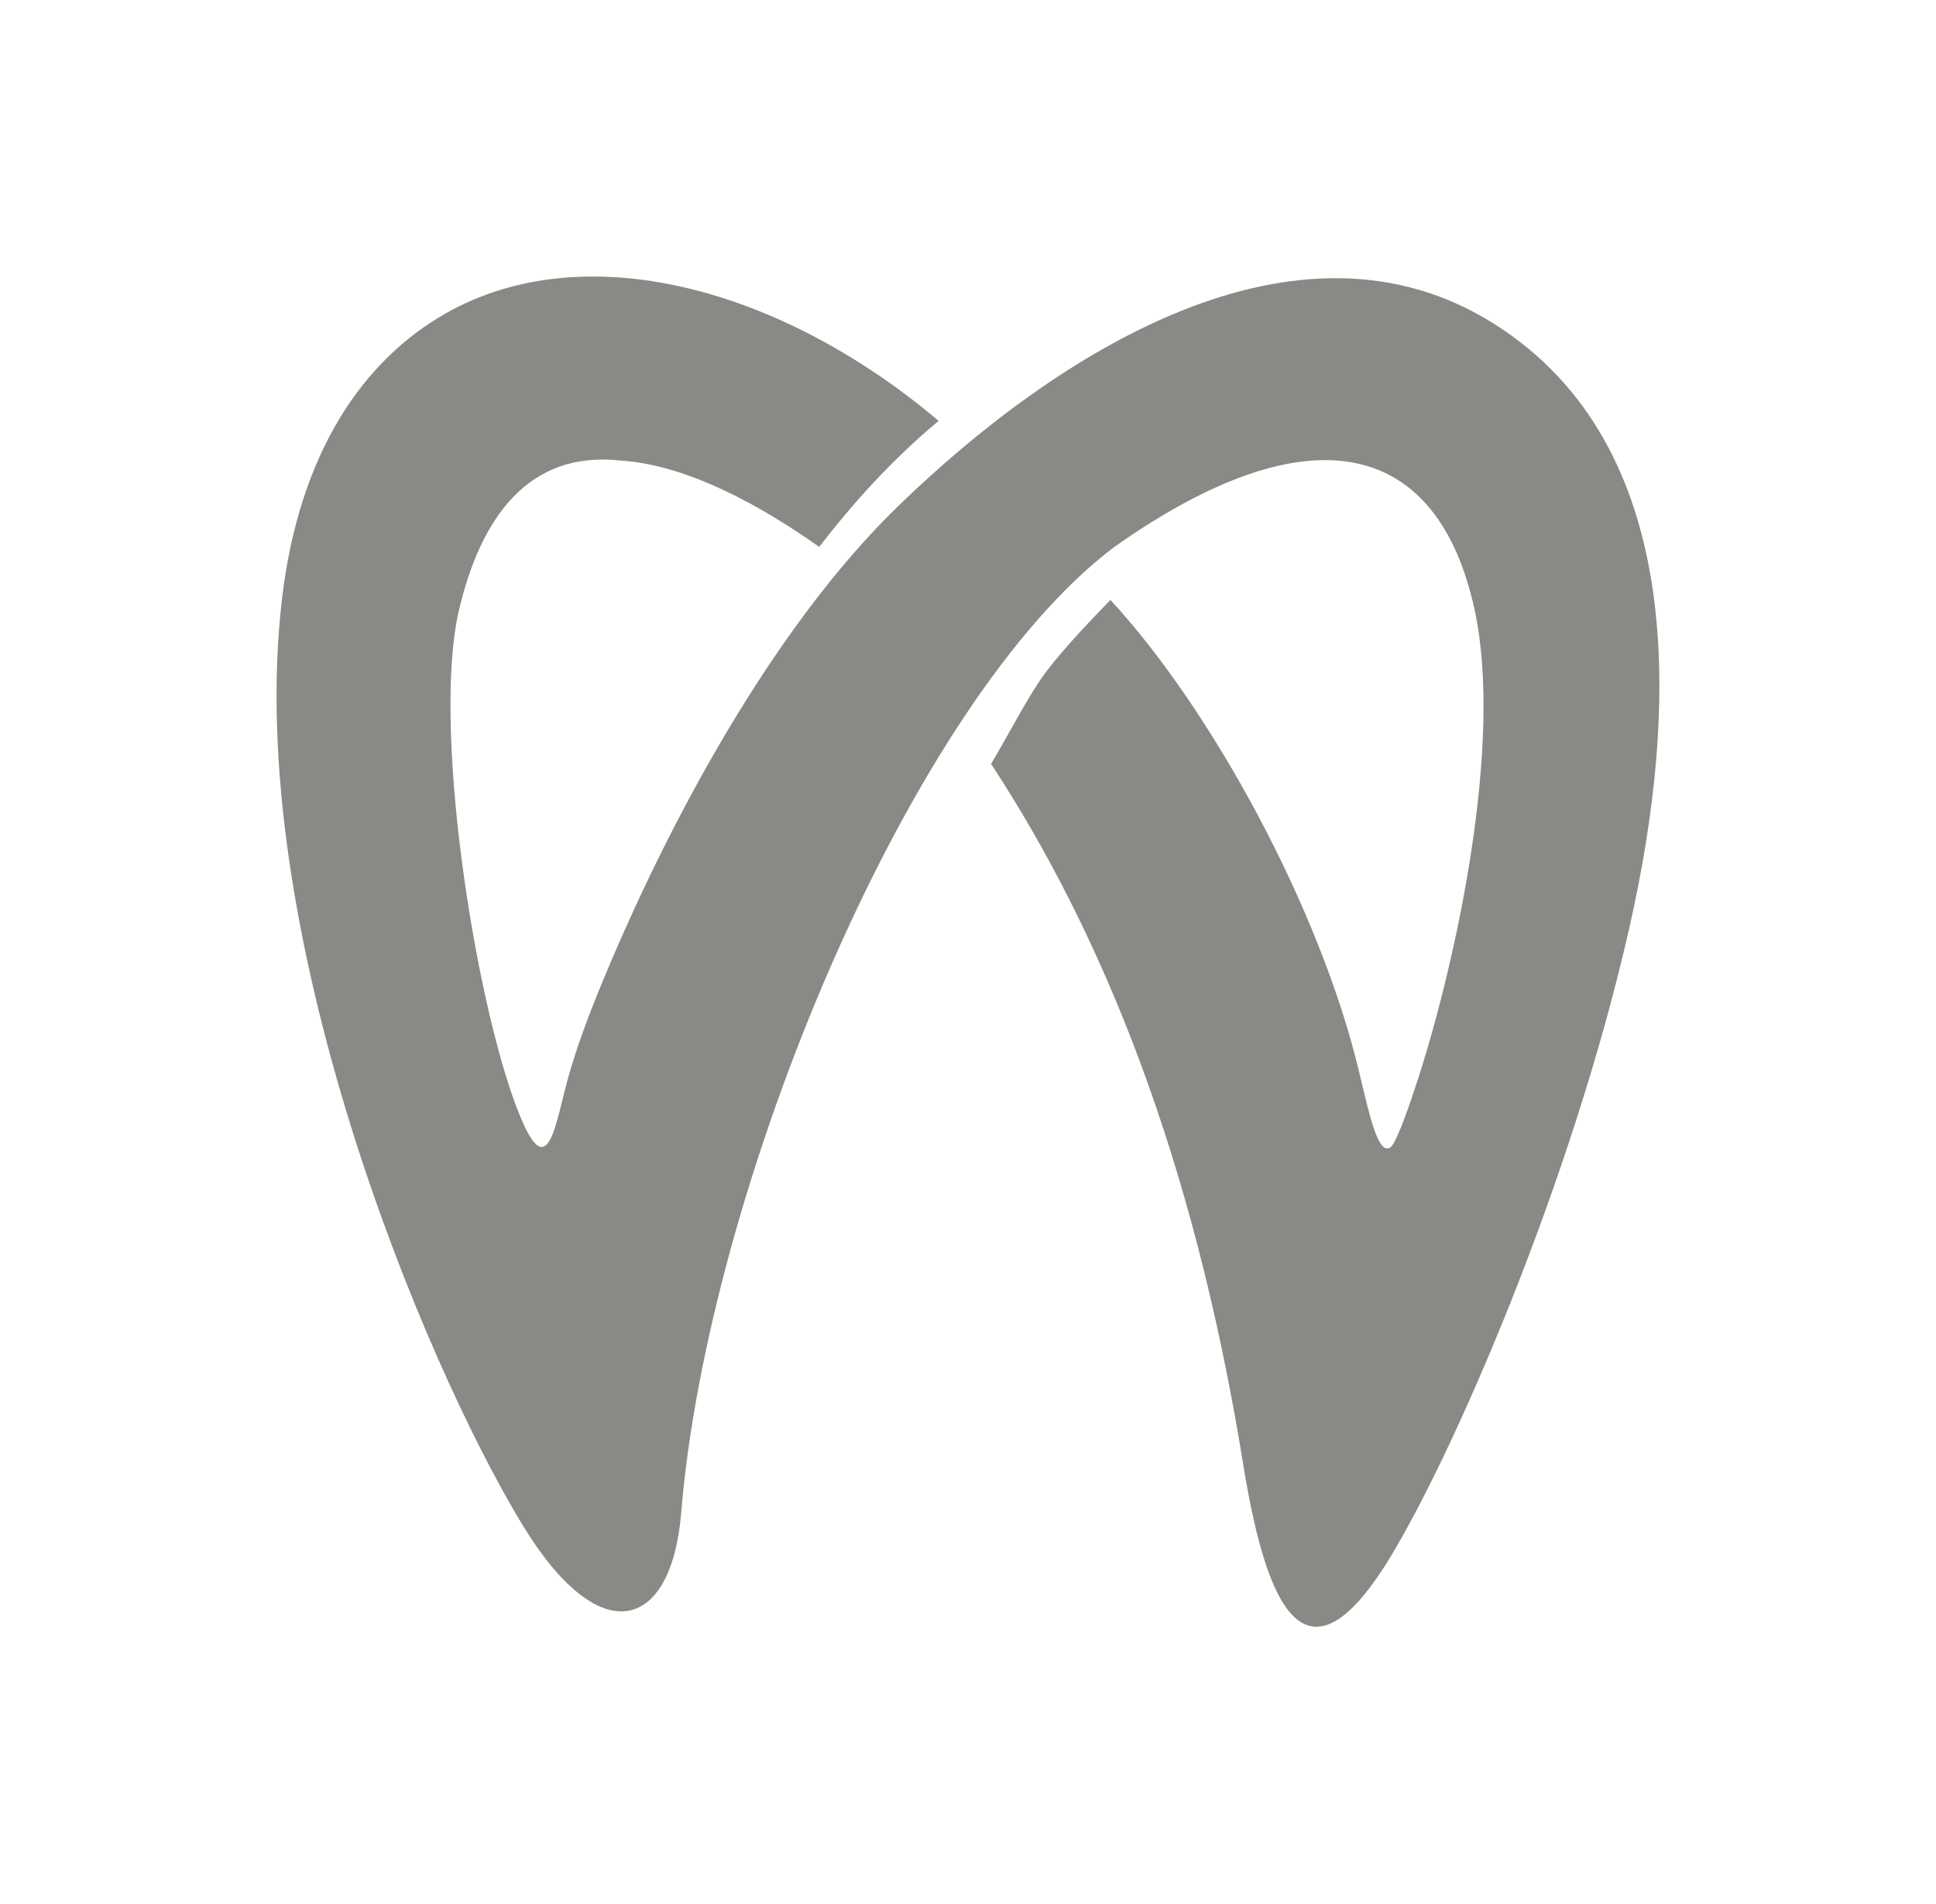
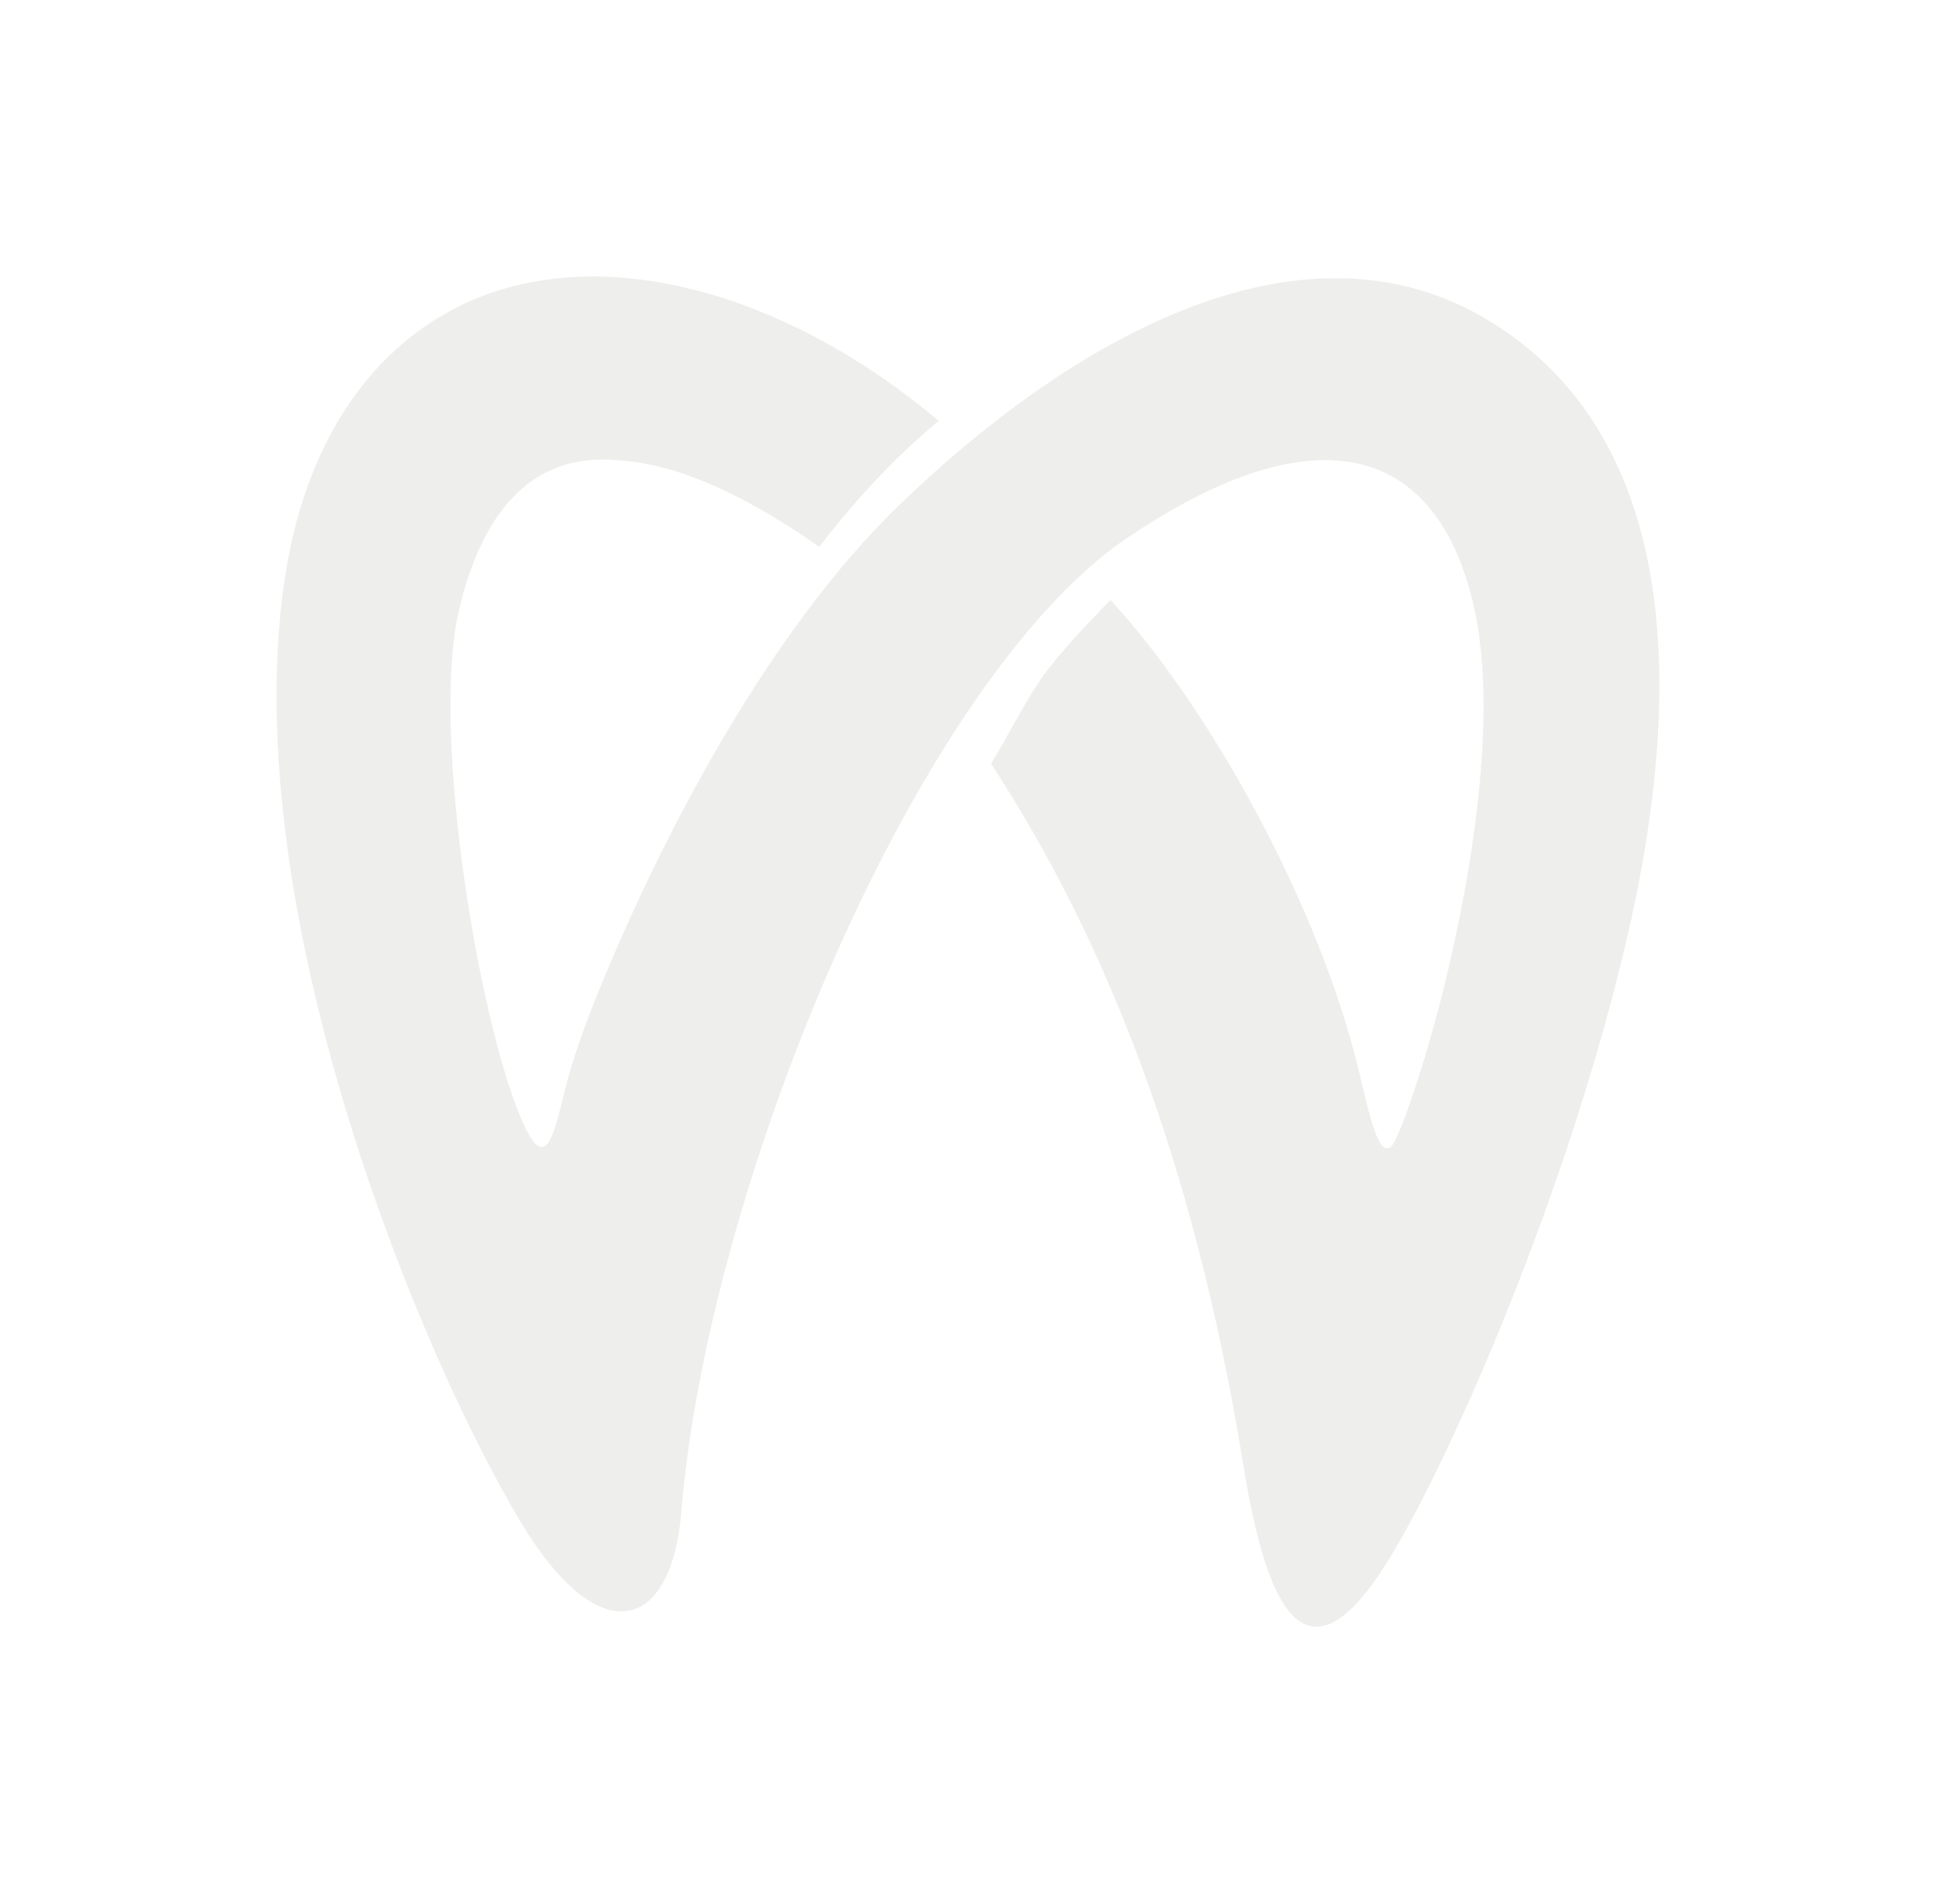
<svg xmlns="http://www.w3.org/2000/svg" width="70mm" height="68.826mm" viewBox="0 0 70 68.826" version="1.1" id="svg824">
  <defs id="defs818" />
  <g id="layer1" transform="translate(-78.02356,-99.27904)">
-     <path id="path56-0" style="fill:#888a85;fill-opacity:1;fill-rule:evenodd;stroke:none;stroke-width:0.89;stroke-miterlimit:4;stroke-dasharray:none" d="m 113.859,126.898 c 0.569,-0.934 1.283,-2.348 1.901,-3.207 0.539,-0.748 1.59,-1.875 2.415,-2.716 3.644,3.941 7.585,11.153 8.995,17.086 0.384,1.614 0.684,2.978 1.118,2.714 0.19,-0.117 0.581,-1.159 1.026,-2.54 1.35,-4.189 3.071,-12.067 2.03,-16.889 -1.311,-6.079 -5.856,-7.351 -13.027,-2.291 -7.456,5.614 -14.712,23.281 -15.664,34.934 -0.346,4.232 -2.926,5.098 -5.782,0.362 -3.51,-5.82 -10.064,-21.405 -8.652,-33.406 0.629,-5.351 2.971,-8.662 5.93,-10.339 4.979,-2.822 12.06,-0.966 17.813,3.892 -1.683,1.402 -3.088,2.964 -4.318,4.557 -2.809,-1.982 -5.213,-2.992 -7.179,-3.122 -3.401,-0.376 -5.087,2.168 -5.847,5.413 -0.976,4.17 0.55,13.933 2.081,17.968 0.441,1.161 0.748,1.526 0.988,1.426 0.309,-0.127 0.509,-1.019 0.745,-1.978 0.288,-1.174 0.745,-2.44 1.259,-3.697 2.466,-6.034 6.301,-13.106 10.781,-17.458 5.773,-5.609 14.459,-11.103 21.566,-6.622 7.003,4.415 6.686,13.961 4.896,21.853 -2.117,9.336 -6.434,19.156 -8.686,22.823 -3.223,5.249 -4.545,1.075 -5.277,-3.449 -1.807,-11.166 -5.124,-19.222 -9.114,-25.313" />
+     <path id="path56-0" style="fill:#eeeeec;fill-opacity:1;fill-rule:evenodd;stroke:none;stroke-width:0.89;stroke-miterlimit:4;stroke-dasharray:none" d="m 113.859,126.898 c 0.569,-0.934 1.283,-2.348 1.901,-3.207 0.539,-0.748 1.59,-1.875 2.415,-2.716 3.644,3.941 7.585,11.153 8.995,17.086 0.384,1.614 0.684,2.978 1.118,2.714 0.19,-0.117 0.581,-1.159 1.026,-2.54 1.35,-4.189 3.071,-12.067 2.03,-16.889 -1.311,-6.079 -5.856,-7.351 -13.027,-2.291 -7.456,5.614 -14.712,23.281 -15.664,34.934 -0.346,4.232 -2.926,5.098 -5.782,0.362 -3.51,-5.82 -10.064,-21.405 -8.652,-33.406 0.629,-5.351 2.971,-8.662 5.93,-10.339 4.979,-2.822 12.06,-0.966 17.813,3.892 -1.683,1.402 -3.088,2.964 -4.318,4.557 -2.809,-1.982 -5.213,-2.992 -7.179,-3.122 -3.401,-0.376 -5.087,2.168 -5.847,5.413 -0.976,4.17 0.55,13.933 2.081,17.968 0.441,1.161 0.748,1.526 0.988,1.426 0.309,-0.127 0.509,-1.019 0.745,-1.978 0.288,-1.174 0.745,-2.44 1.259,-3.697 2.466,-6.034 6.301,-13.106 10.781,-17.458 5.773,-5.609 14.459,-11.103 21.566,-6.622 7.003,4.415 6.686,13.961 4.896,21.853 -2.117,9.336 -6.434,19.156 -8.686,22.823 -3.223,5.249 -4.545,1.075 -5.277,-3.449 -1.807,-11.166 -5.124,-19.222 -9.114,-25.313" />
  </g>
</svg>
